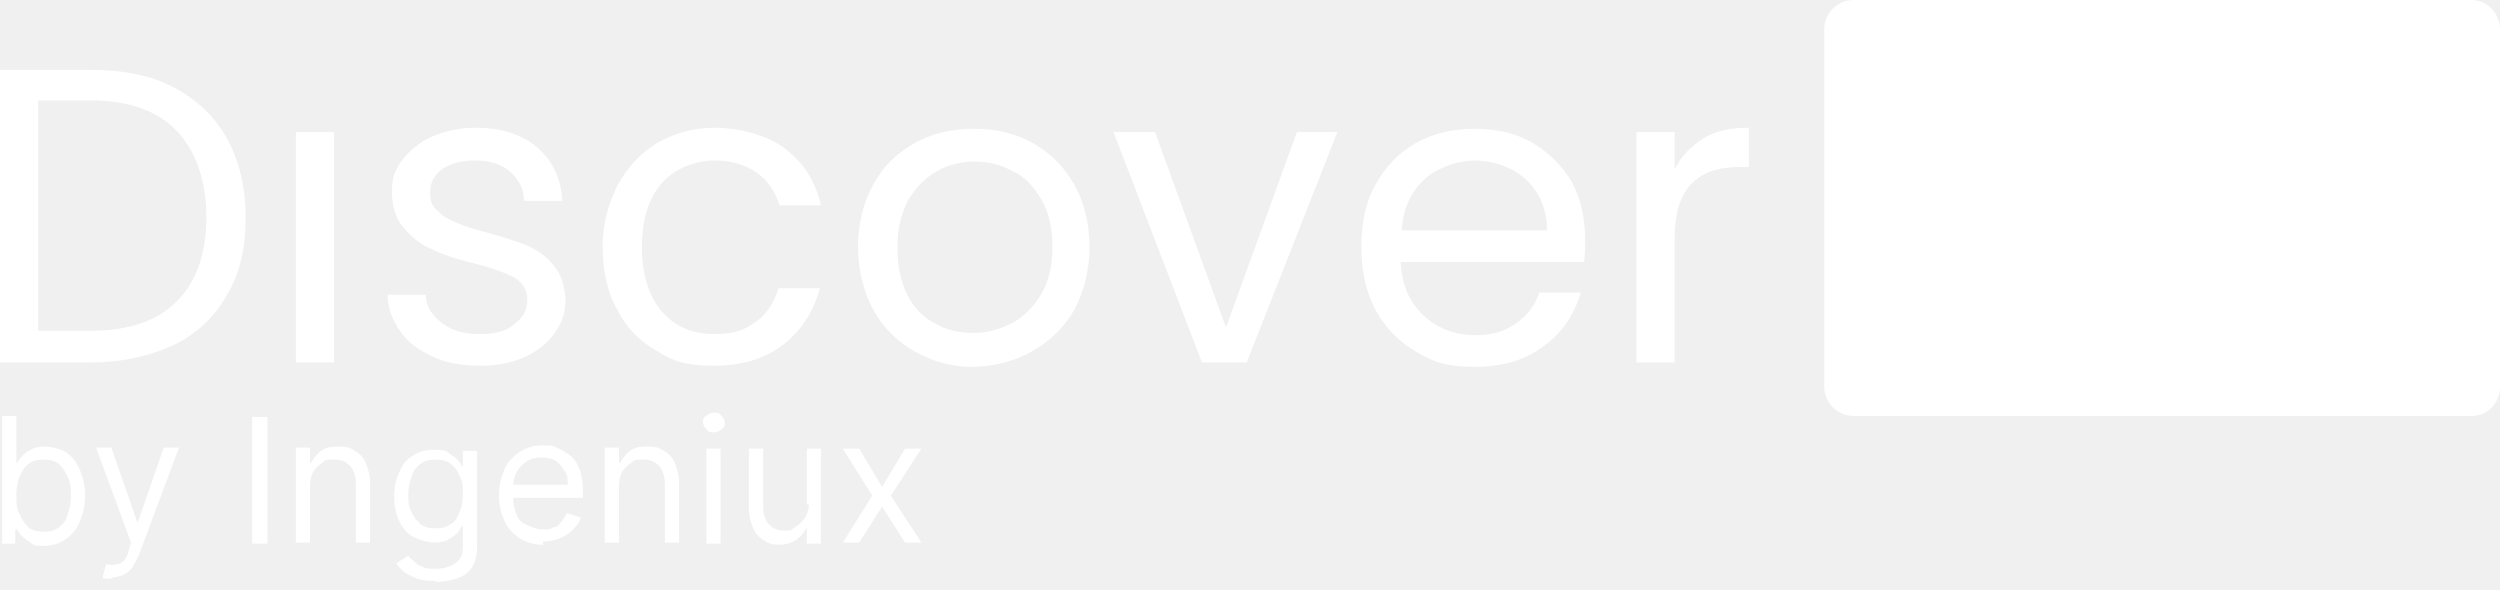
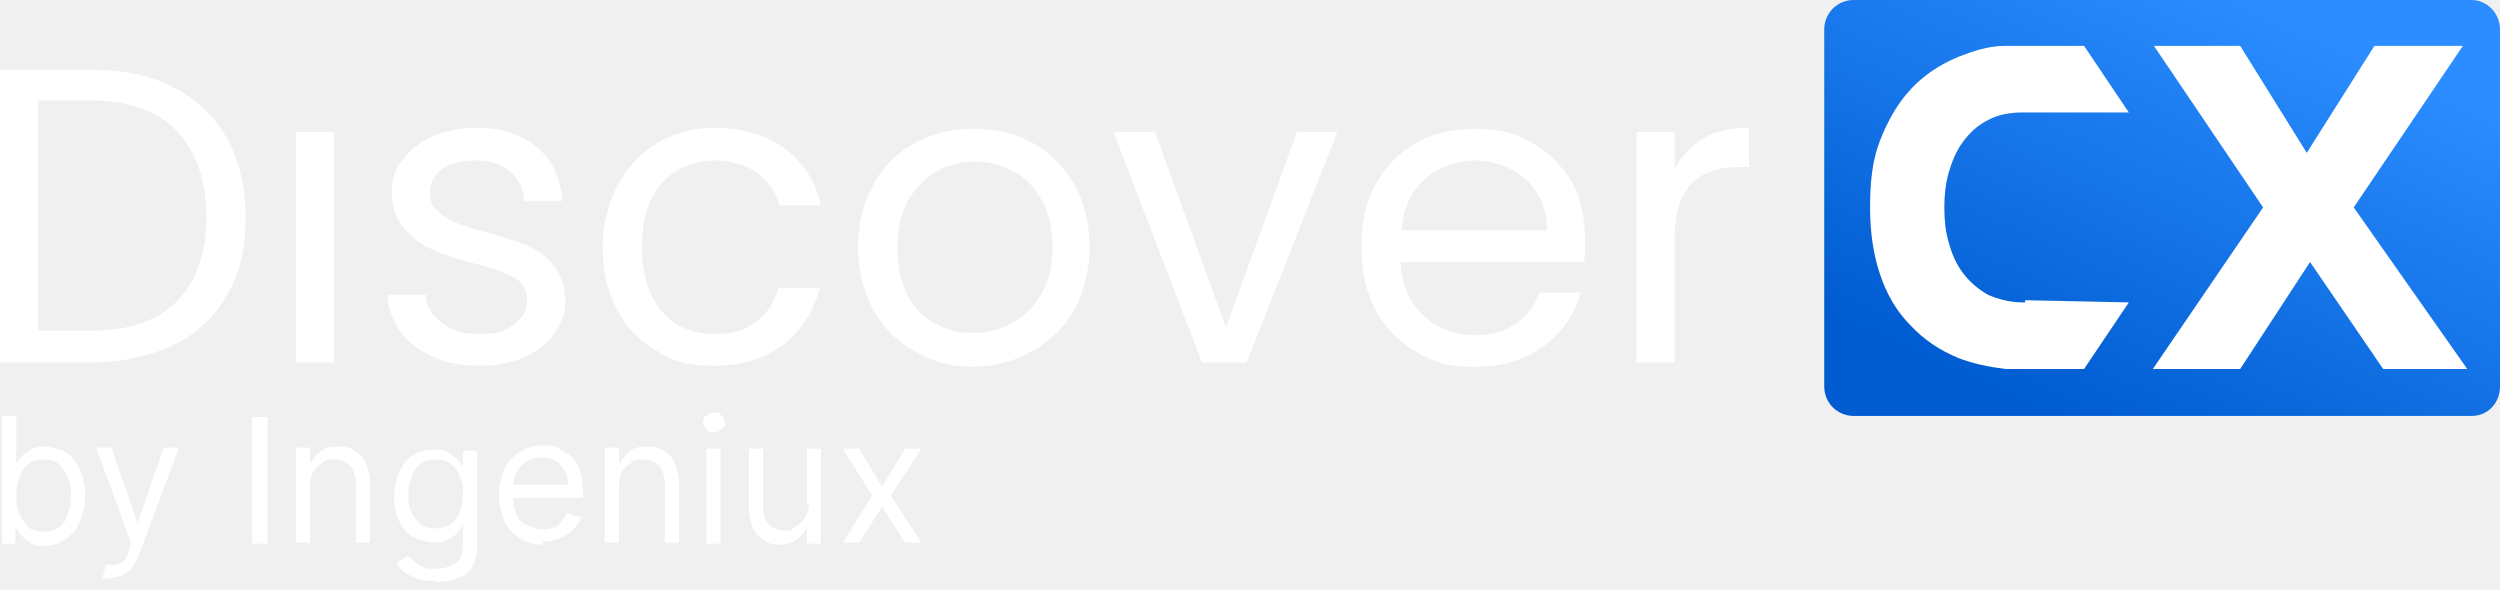
<svg xmlns="http://www.w3.org/2000/svg" version="1.1" viewBox="0 0 229 54" fill="#fff">
  <defs>
    <style>
      .cls-1 {
-         fill: #fff;
+         fill: url(#linear-gradient);
      }

      .cls-2 {
        fill: #fff;
      }
    </style>
    <linearGradient id="linear-gradient" x1="189.1" y1="1078.7" x2="206.8" y2="1040" gradientTransform="translate(0 -1040)" gradientUnits="userSpaceOnUse">
-       <stop offset="0" stop-color="#fff" />
-       <stop offset="1" stop-color="#fff" />
+       <stop offset="0" stop-color="#005cd0" />
+       <stop offset="1" stop-color="#2b8dff" />
    </linearGradient>
  </defs>
  <g>
    <g id="Layer_1">
      <g>
        <rect x="23.1" y="38.2" width="1.4" height="11.6" />
        <path d="M28.4,44.5v5.2h-1.3v-8.7h1.3v1.4h.1c.2-.4.5-.8.9-1.1.4-.3.9-.4,1.6-.4s1.1.1,1.5.4c.4.2.8.6,1,1.1.2.5.4,1.1.4,1.8v5.5h-1.3v-5.4c0-.7-.2-1.2-.5-1.6-.4-.4-.8-.6-1.5-.6s-.8,0-1.1.3c-.3.2-.6.5-.8.8-.2.4-.3.8-.3,1.3" />
        <path d="M39.9,48.4c.5,0,1-.1,1.4-.4.4-.2.6-.6.8-1.1.2-.5.3-1,.3-1.6s0-1.2-.3-1.7c-.2-.5-.5-.9-.8-1.1-.4-.3-.8-.4-1.4-.4s-1,.1-1.4.4c-.4.3-.7.7-.8,1.2-.2.5-.3,1-.3,1.6s0,1.1.3,1.6c.2.5.5.8.8,1.1.4.3.8.4,1.4.4M39.9,53.2c-.6,0-1.2,0-1.7-.2-.5-.2-.9-.4-1.2-.6-.3-.3-.5-.5-.7-.8l1.1-.7c.1.2.3.3.5.5.2.2.4.4.8.5.3.2.7.2,1.3.2s1.3-.2,1.7-.5c.5-.3.7-.9.7-1.6v-1.8h-.1c-.1.2-.2.4-.4.6-.2.2-.4.4-.8.6-.3.2-.8.3-1.3.3s-1.3-.2-1.9-.5c-.6-.3-1-.8-1.3-1.4-.3-.6-.5-1.4-.5-2.3s.2-1.7.5-2.3c.3-.7.7-1.2,1.3-1.5.6-.4,1.2-.5,1.9-.5s1,0,1.3.3c.3.2.6.4.8.6.2.2.3.4.4.6h.1v-1.4h1.3v8.9c0,.7-.2,1.4-.5,1.8-.3.5-.8.8-1.4,1-.6.2-1.2.3-1.9.3" />
        <path d="M49.8,49.9c-.8,0-1.6-.2-2.2-.6-.6-.4-1.1-.9-1.4-1.6-.3-.7-.5-1.4-.5-2.3s.2-1.7.5-2.4c.3-.7.8-1.2,1.4-1.6.6-.4,1.3-.6,2.1-.6s.9,0,1.3.2c.4.2.8.4,1.2.7.4.3.7.8.9,1.3.2.6.3,1.2.3,2v.6h-6.7v-1.2h5.3c0-.5,0-.9-.3-1.3s-.5-.7-.8-.9c-.4-.2-.8-.3-1.3-.3s-1,.1-1.4.4c-.4.3-.7.6-.9,1-.2.4-.3.9-.3,1.3v.8c0,.7.1,1.2.3,1.7.2.5.5.8,1,1,.4.2.9.4,1.4.4s.7,0,1-.2c.3,0,.5-.2.7-.5.2-.2.4-.5.5-.8l1.3.4c-.1.4-.4.8-.7,1.1-.3.3-.7.6-1.2.8-.5.2-1,.3-1.6.3" />
        <path d="M56.7,44.5v5.2h-1.3v-8.7h1.3v1.4h.1c.2-.4.5-.8.9-1.1.4-.3.9-.4,1.6-.4s1.1.1,1.5.4c.4.2.8.6,1,1.1.2.5.4,1.1.4,1.8v5.5h-1.3v-5.4c0-.7-.2-1.2-.5-1.6-.4-.4-.8-.6-1.5-.6s-.8,0-1.1.3c-.3.2-.6.5-.8.8-.2.4-.3.8-.3,1.3" />
        <path d="M64.7,41.1h1.3v8.7h-1.3v-8.7ZM65.4,39.6c-.3,0-.5,0-.7-.3-.2-.2-.3-.4-.3-.6s0-.5.3-.6c.2-.2.4-.3.7-.3s.5,0,.7.3c.2.2.3.4.3.6s0,.5-.3.6c-.2.2-.4.3-.7.3" />
        <path d="M73.9,46.2v-5.1h1.3v8.7h-1.3v-1.5h0c-.2.4-.5.8-.9,1.1-.4.3-1,.5-1.6.5s-1-.1-1.4-.4c-.4-.2-.8-.6-1-1.1-.2-.5-.4-1.1-.4-1.8v-5.5h1.3v5.4c0,.6.2,1.1.5,1.5.4.4.8.6,1.4.6s.7,0,1-.3c.3-.2.6-.4.9-.8.2-.3.4-.8.4-1.3" />
        <polygon points="78.7 41.1 80.8 44.6 82.9 41.1 84.4 41.1 81.6 45.4 84.4 49.7 82.9 49.7 80.8 46.4 78.7 49.7 77.2 49.7 79.9 45.4 77.2 41.1 78.7 41.1" />
        <path d="M1.5,45.4c0,.7,0,1.2.3,1.7.2.5.5.9.8,1.2.4.3.8.4,1.4.4s1-.1,1.4-.4c.4-.3.7-.7.8-1.2.2-.5.3-1.1.3-1.7s0-1.2-.3-1.7c-.2-.5-.5-.9-.8-1.2-.4-.3-.8-.4-1.4-.4s-1,.1-1.4.4c-.4.3-.6.7-.8,1.1-.2.5-.3,1.1-.3,1.7M.2,49.7v-11.6h1.3v4.3h.1c0-.2.2-.3.4-.6.2-.2.4-.4.8-.6.3-.2.8-.3,1.3-.3s1.4.2,1.9.5c.6.4,1,.9,1.3,1.6.3.7.5,1.5.5,2.4s-.2,1.7-.5,2.4c-.3.7-.7,1.2-1.3,1.6-.6.4-1.2.6-1.9.6s-1,0-1.3-.3c-.3-.2-.6-.4-.8-.6-.2-.2-.3-.4-.4-.6h-.2v1.3H.2Z" />
        <path d="M10.4,53c-.2,0-.4,0-.6,0-.2,0-.3,0-.4-.1l.3-1.2c.3,0,.6.1.9,0,.2,0,.5-.1.7-.3.2-.2.4-.5.5-1l.2-.7-3.2-8.7h1.4l2.4,6.9h0l2.4-6.9h1.4l-3.7,9.9c-.2.4-.4.8-.6,1.1-.2.3-.5.5-.9.7-.3.1-.7.2-1.1.2" />
      </g>
      <path class="cls-1" d="M226.4,0h-56.6c-1.5,0-2.7,1.2-2.7,2.7v32.7c0,1.5,1.2,2.7,2.7,2.7h56.6c1.5,0,2.6-1.2,2.6-2.7V2.7c0-1.5-1.2-2.7-2.6-2.7Z" />
      <path class="cls-2" d="M185.5,27.7h-.2c-1.2,0-2.3-.3-3.2-.7-.9-.5-1.7-1.2-2.3-2s-1-1.7-1.3-2.8c-.3-1-.4-2.1-.4-3.2s.1-2.1.4-3.2c.3-1,.7-2,1.3-2.8s1.3-1.5,2.3-2c.9-.5,2-.7,3.2-.7h9.7l-4.1-6.1h-6c-.4,0-.8,0-1.2,0-1.6,0-3,.5-4.3,1-1.7.7-3.2,1.7-4.4,3s-2.1,2.9-2.8,4.7-.9,3.8-.9,6.1.3,4.3.9,6.1c.6,1.8,1.5,3.4,2.8,4.7,1.2,1.3,2.7,2.3,4.4,3,1.3.5,2.7.8,4.3,1,.4,0,.8,0,1.2,0h6l4.1-6.1-9.5-.2h0Z" />
      <path class="cls-2" d="M218.3,33.8l-6.7-9.8-6.4,9.8h-8l10.1-14.8-10-14.8h7.9l6.1,9.8,6.2-9.8h8.1l-10,14.8,10.4,14.8h-7.7Z" />
      <path d="M15.9,8c2.1,1.1,3.8,2.7,4.9,4.7s1.7,4.4,1.7,7.2-.5,5.1-1.7,7.1c-1.1,2-2.8,3.6-4.9,4.6-2.1,1-4.7,1.6-7.6,1.6H0V6.4h8.3c3,0,5.5.5,7.6,1.6ZM16.2,27.6c1.8-1.8,2.7-4.4,2.7-7.7s-.9-6-2.7-7.9c-1.8-1.9-4.5-2.8-7.9-2.8H3.5v21.1h4.8c3.5,0,6.1-.9,7.9-2.7h0Z" />
      <path d="M30.6,12.1v21.1h-3.5V12.1h3.5Z" />
      <path d="M39.7,32.7c-1.3-.6-2.3-1.3-3-2.3s-1.2-2.1-1.2-3.4h3.5c0,1.1.6,1.9,1.5,2.6s2,1,3.5,1,2.4-.3,3.1-.9c.8-.6,1.2-1.3,1.2-2.2s-.4-1.6-1.2-2.1c-.8-.4-2.1-.9-3.8-1.3-1.6-.4-2.8-.8-3.8-1.3-1-.4-1.8-1.1-2.5-1.9s-1.1-1.9-1.1-3.3.3-2.1,1-3,1.6-1.6,2.7-2.1c1.2-.5,2.5-.8,4-.8,2.3,0,4.2.6,5.6,1.8,1.4,1.2,2.2,2.8,2.3,4.9h-3.5c0-1.1-.5-2-1.3-2.7s-1.9-1-3.2-1-2.3.3-3,.8-1.1,1.2-1.1,2.1.2,1.3.7,1.7c.4.5,1,.8,1.7,1.1.7.3,1.6.6,2.8.9,1.5.4,2.7.8,3.7,1.2.9.4,1.8,1,2.4,1.8.7.8,1,1.8,1.1,3.1,0,1.2-.3,2.2-1,3.1-.6.9-1.5,1.6-2.7,2.2-1.2.5-2.5.8-4,.8-1.7,0-3.1-.2-4.4-.8h0Z" />
      <path d="M56.6,16.9c.9-1.6,2.1-2.9,3.6-3.8,1.6-.9,3.3-1.4,5.3-1.4s4.7.6,6.4,1.9,2.8,3,3.3,5.2h-3.8c-.4-1.3-1.1-2.3-2.1-3-1-.7-2.3-1.1-3.9-1.1s-3.6.7-4.8,2.1c-1.2,1.4-1.8,3.3-1.8,5.8s.6,4.5,1.8,5.9,2.8,2.1,4.8,2.1,2.8-.4,3.8-1.1,1.7-1.7,2.1-3.1h3.8c-.6,2.2-1.7,3.9-3.4,5.2-1.7,1.3-3.8,1.9-6.3,1.9s-3.8-.4-5.3-1.4c-1.6-.9-2.8-2.2-3.6-3.8-.9-1.6-1.3-3.6-1.3-5.8,0-2.1.6-4,1.4-5.6h0Z" />
      <path d="M83.8,32.2c-1.6-.9-2.9-2.2-3.8-3.8-.9-1.7-1.4-3.6-1.4-5.8s.5-4.1,1.4-5.7c.9-1.7,2.2-2.9,3.8-3.8,1.6-.9,3.4-1.3,5.4-1.3s3.8.4,5.4,1.3c1.6.9,2.9,2.2,3.8,3.8s1.4,3.6,1.4,5.7-.5,4.1-1.4,5.8c-1,1.7-2.3,2.9-3.9,3.8-1.6.9-3.5,1.4-5.5,1.4-1.9,0-3.6-.5-5.2-1.4h0ZM92.7,29.6c1.1-.6,2-1.5,2.7-2.7s1-2.6,1-4.3-.3-3.1-1-4.3c-.7-1.2-1.5-2.1-2.6-2.6-1.1-.6-2.2-.9-3.5-.9s-2.5.3-3.5.9c-1.1.6-1.9,1.5-2.6,2.6-.6,1.2-1,2.6-1,4.3s.3,3.2.9,4.4c.6,1.2,1.5,2.1,2.5,2.6,1,.6,2.2.9,3.5.9s2.4-.3,3.6-.9h0Z" />
      <path d="M112.3,30l6.5-17.9h3.7l-8.3,21.1h-4.1l-8.1-21.1h3.8l6.5,17.9h0Z" />
      <path d="M145.1,24h-16.8c.1,2.1.8,3.7,2.1,4.9,1.3,1.2,2.9,1.8,4.7,1.8s2.8-.4,3.8-1.1,1.7-1.6,2.1-2.8h3.8c-.6,2-1.7,3.7-3.4,4.9-1.7,1.3-3.8,1.9-6.3,1.9s-3.8-.4-5.4-1.4c-1.6-.9-2.8-2.2-3.7-3.8-.9-1.7-1.3-3.6-1.3-5.8s.4-4.1,1.3-5.7,2.1-2.9,3.7-3.8c1.6-.9,3.4-1.3,5.4-1.3s3.8.4,5.3,1.3c1.5.9,2.7,2.1,3.6,3.6.8,1.5,1.2,3.3,1.2,5.2,0,.6,0,1.3-.1,2.1h0ZM140.8,17.7c-.6-1-1.4-1.7-2.4-2.2-1-.5-2.1-.8-3.4-.8s-3.3.6-4.5,1.7-2,2.7-2.1,4.7h13.3c0-1.3-.3-2.5-.9-3.4h0Z" />
      <path d="M156,12.7c1.1-.7,2.5-1,4.2-1v3.6h-.9c-3.9,0-5.9,2.1-5.9,6.4v11.5h-3.5V12.1h3.5v3.4c.6-1.2,1.5-2.1,2.6-2.8h0Z" />
    </g>
  </g>
</svg>
